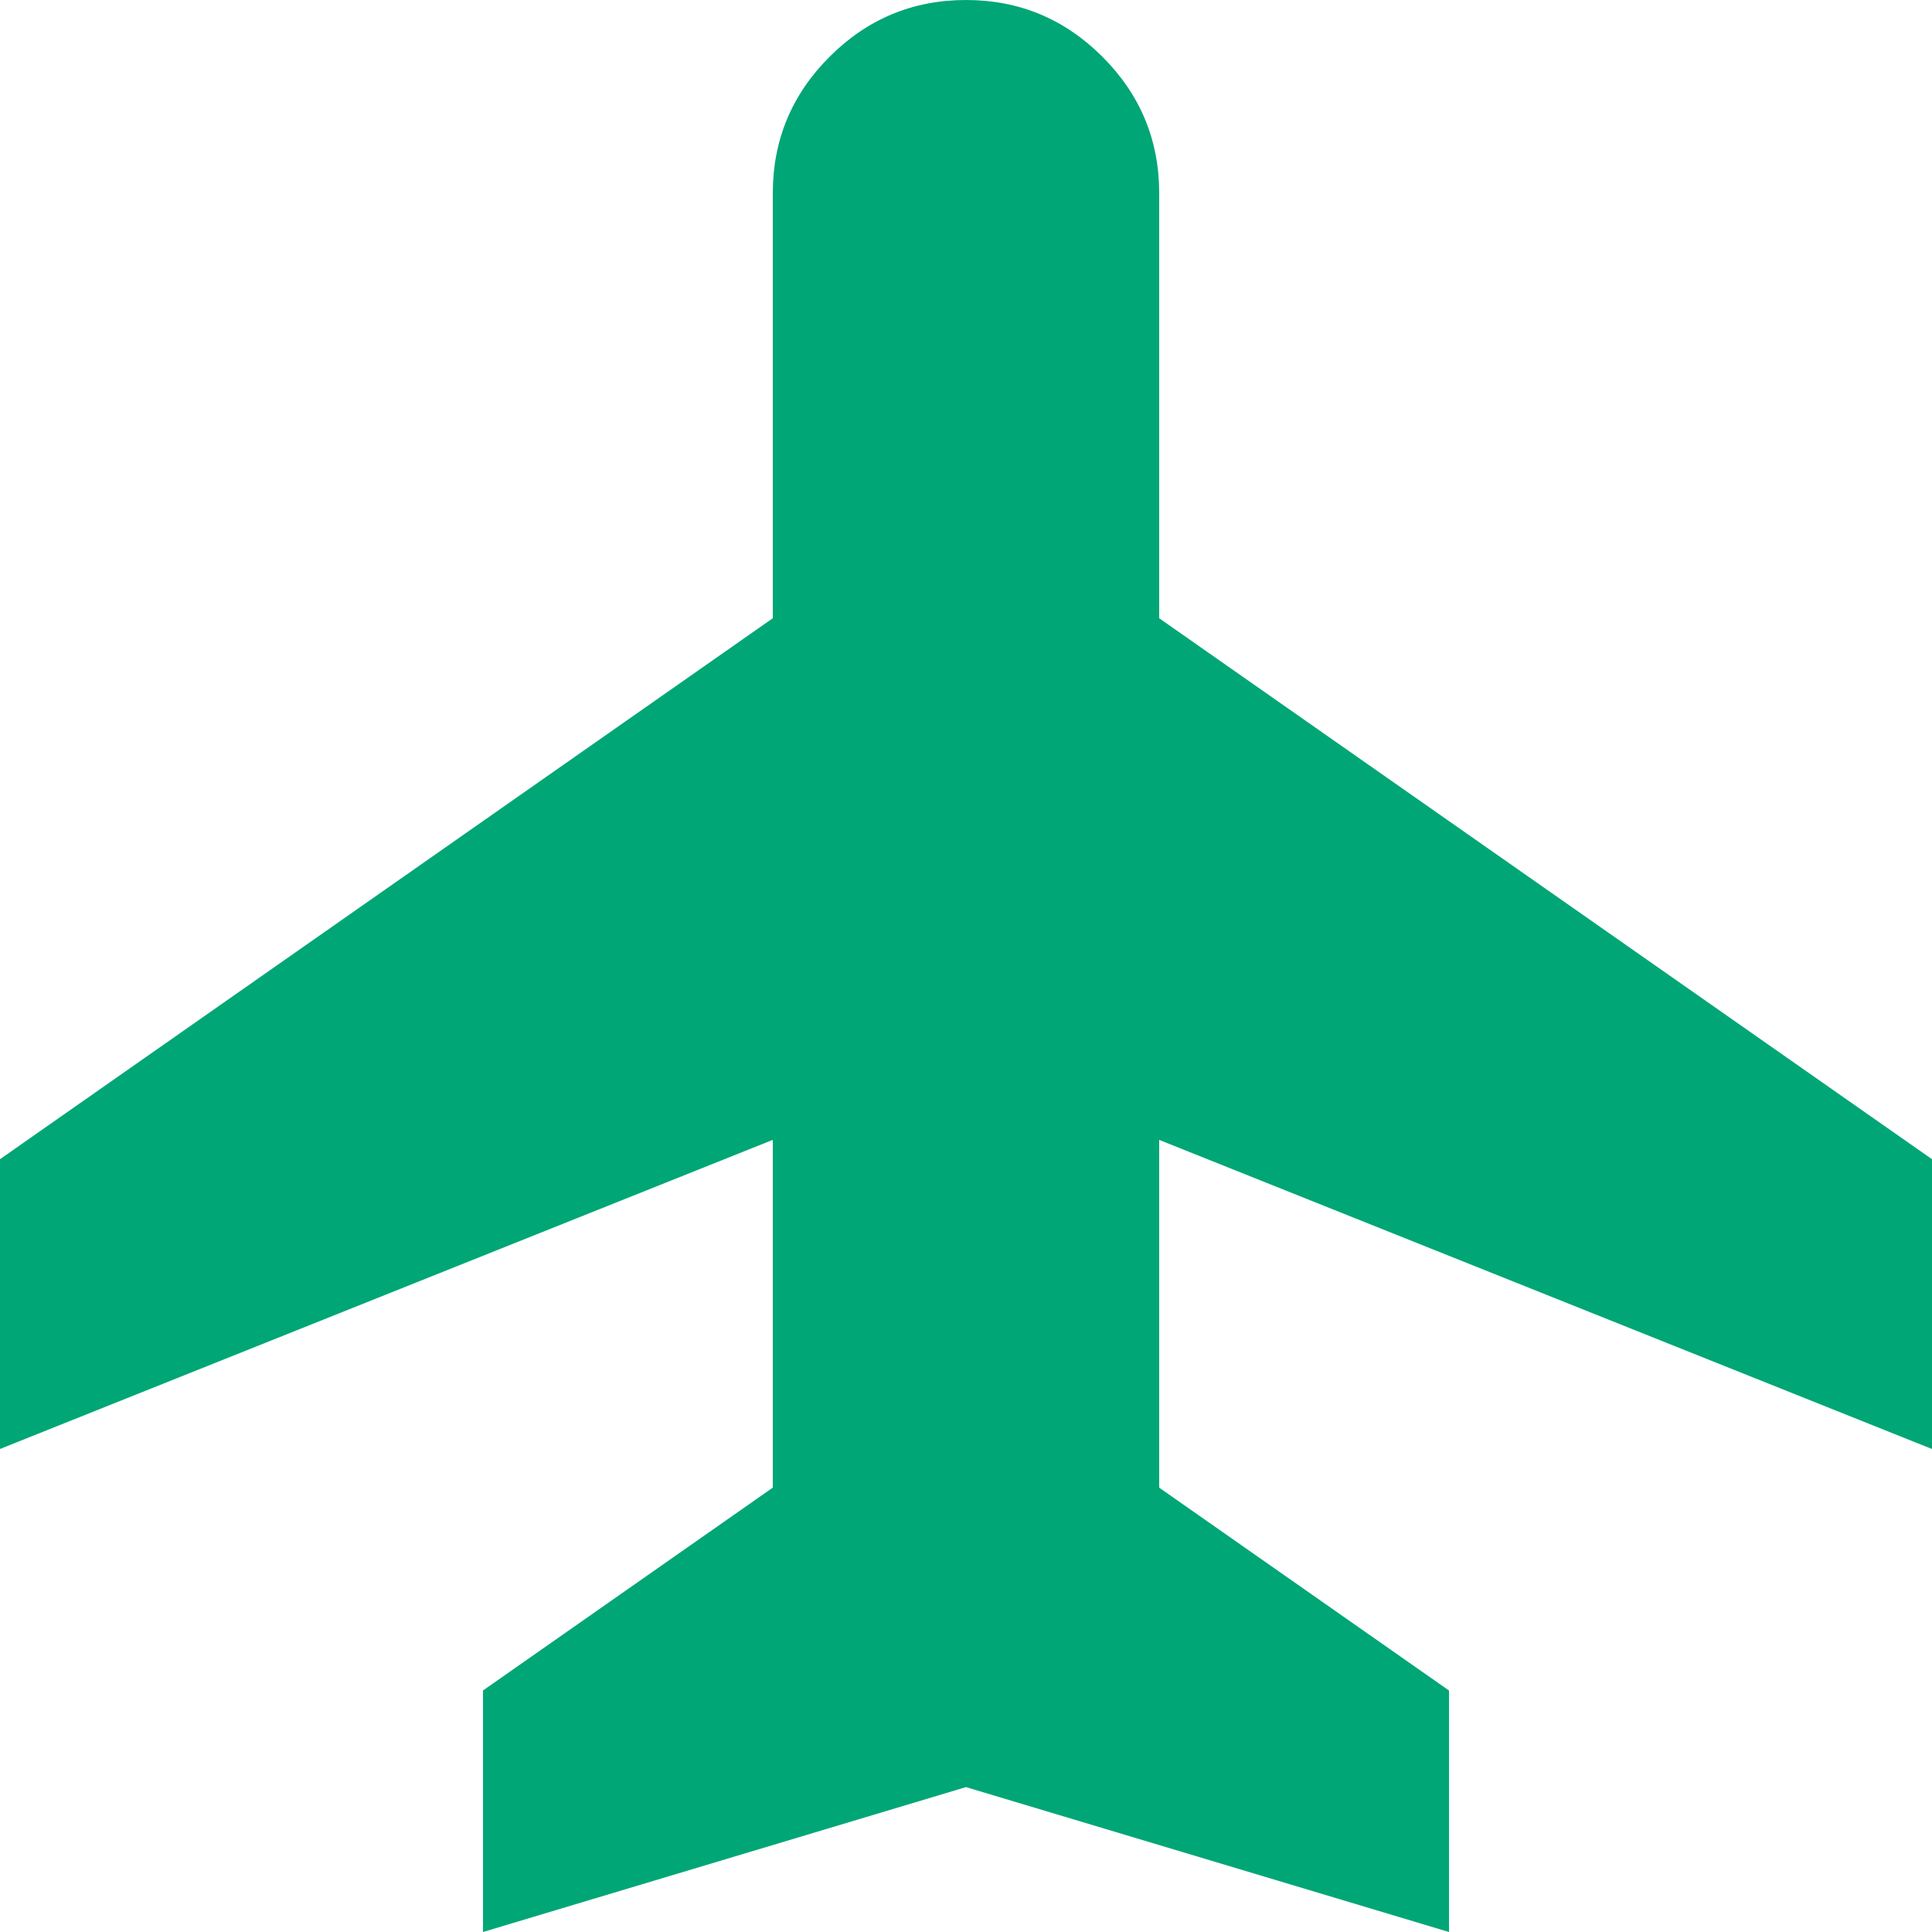
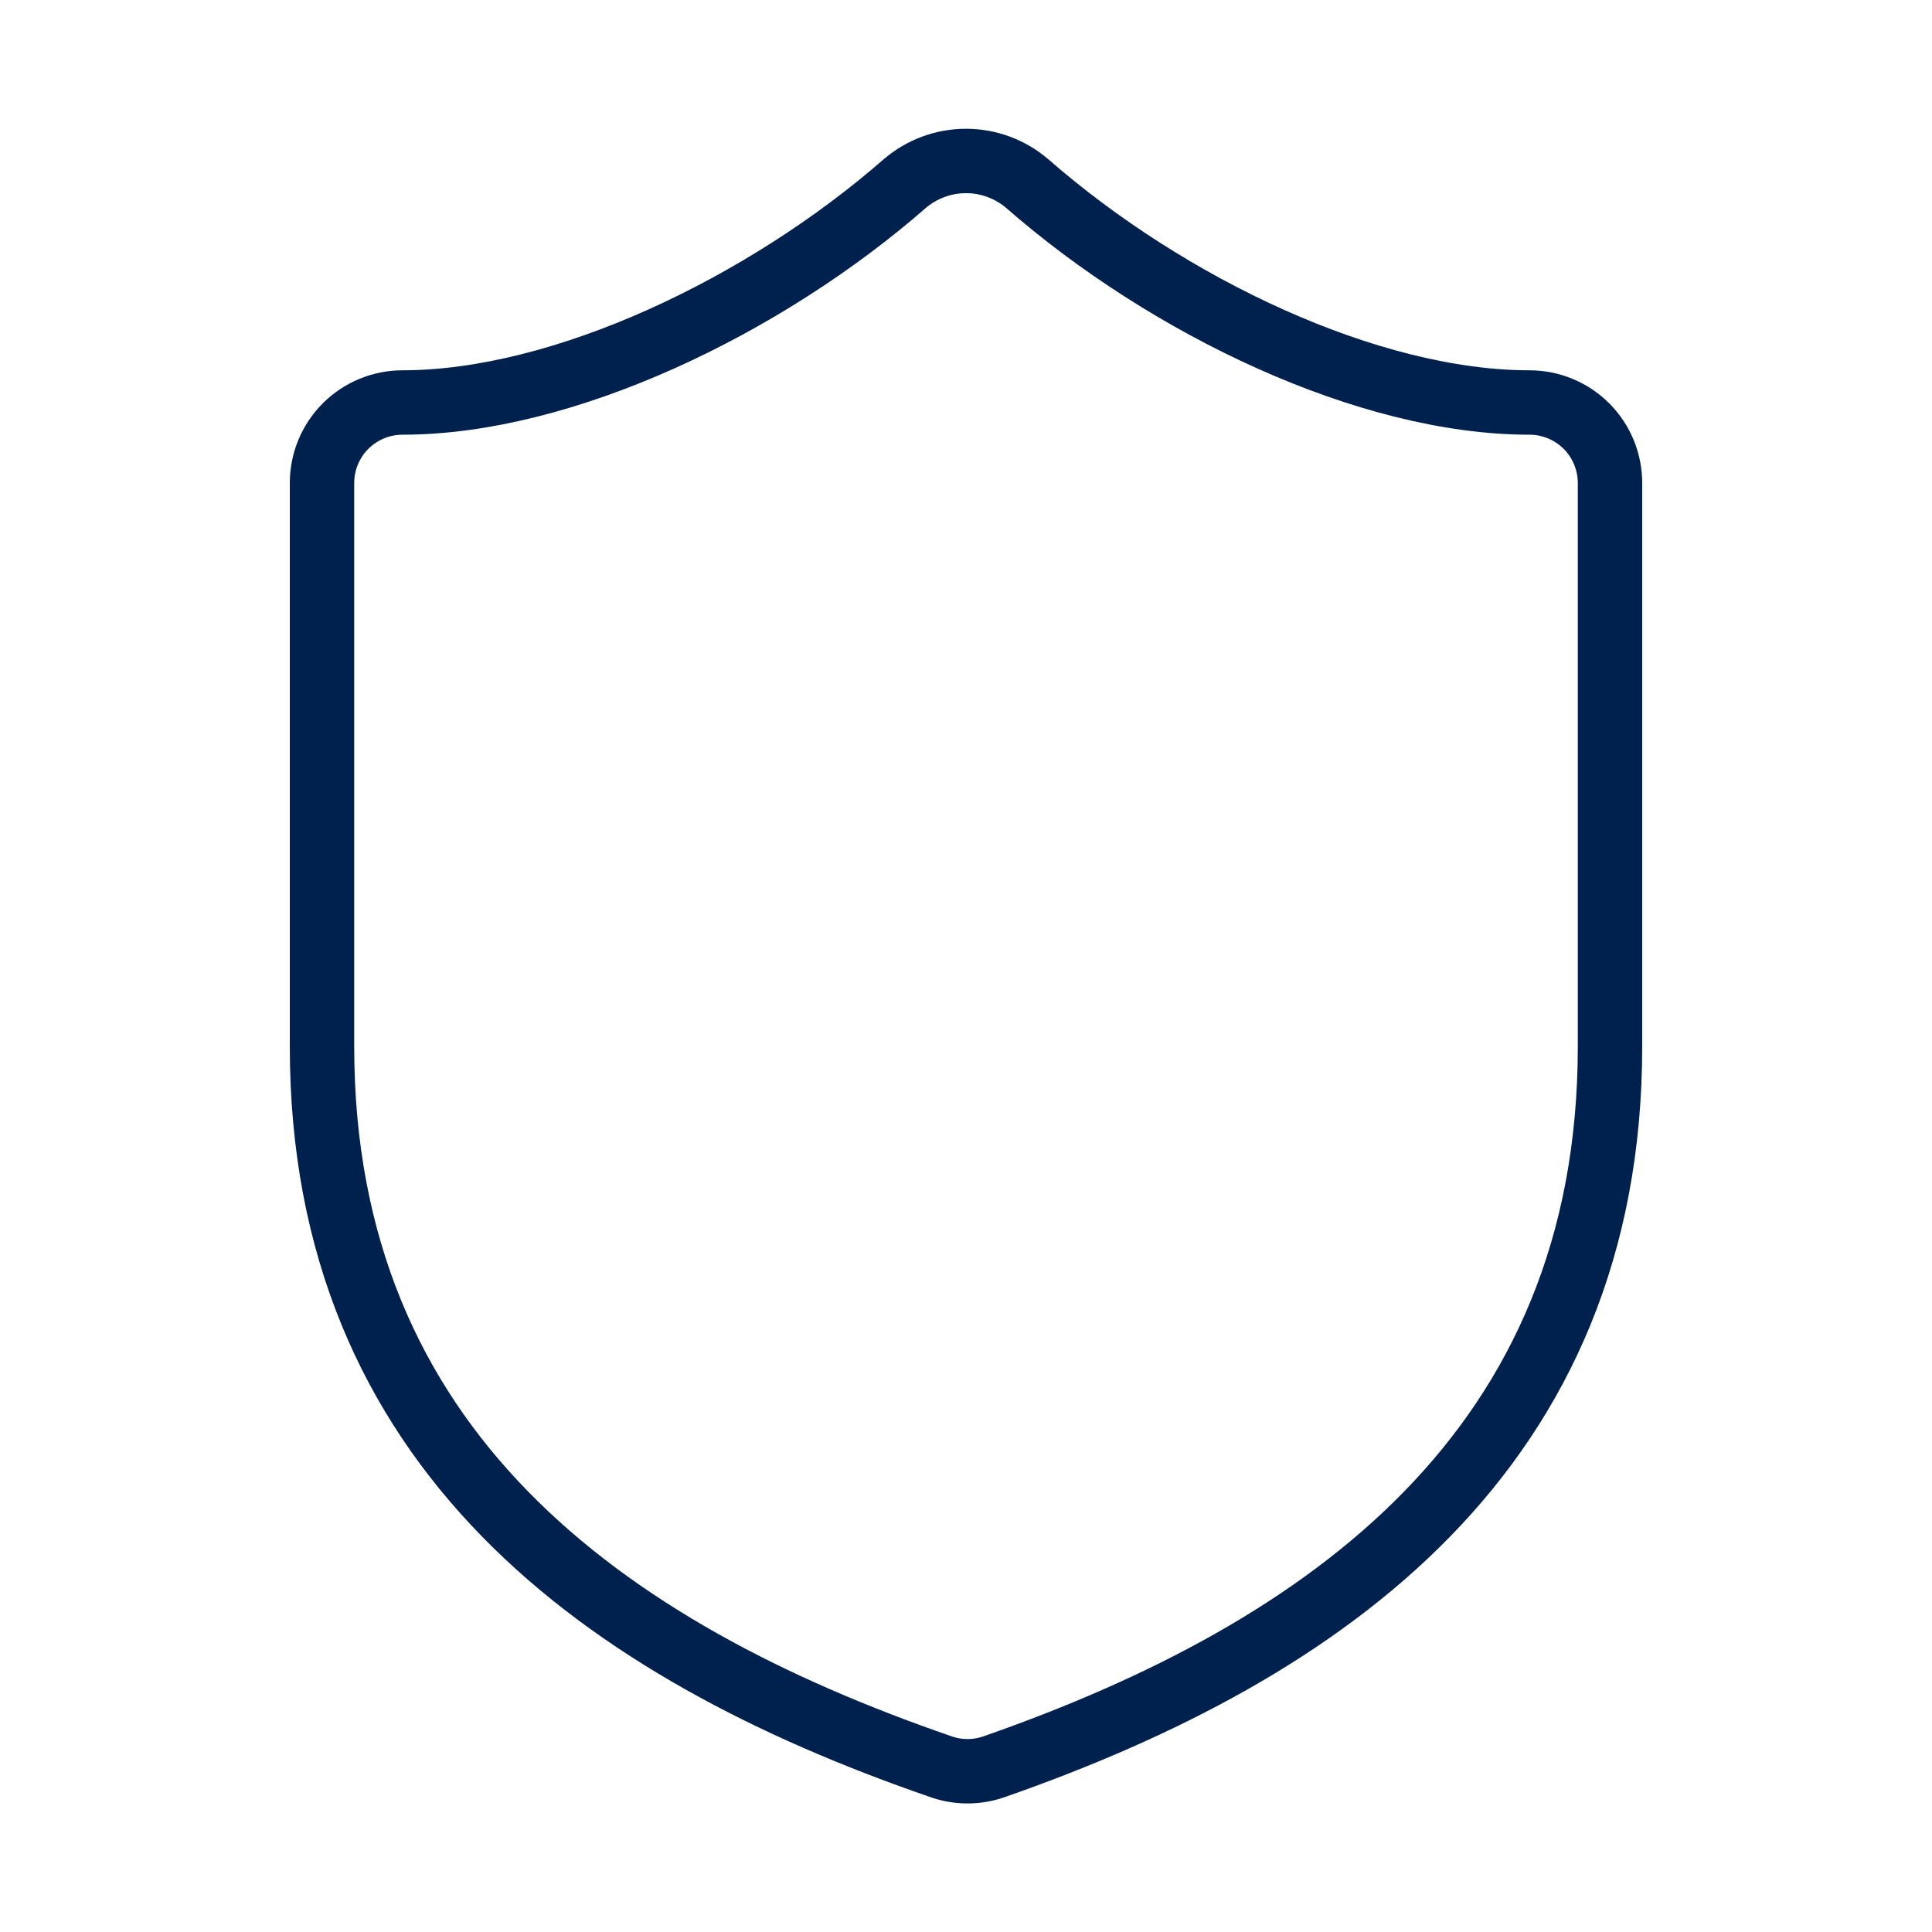
- <svg xmlns="http://www.w3.org/2000/svg" width="50" height="50" viewBox="0 0 50 50" fill="none">
-   <path d="M12.5 50V43.75L20 38.5V29.5L0 37.5V30L20 16V5C20 3.625 20.49 2.448 21.469 1.469C22.448 0.49 23.625 0 25 0C26.375 0 27.552 0.49 28.531 1.469C29.51 2.448 30 3.625 30 5V16L50 30V37.5L30 29.5V38.5L37.5 43.75V50L25 46.25L12.5 50Z" fill="#00A676" />
+ <svg xmlns="http://www.w3.org/2000/svg" width="60" height="60" viewBox="0 0 60 60" fill="none">
+   <path d="M50 32.5C50 45 41.25 51.25 30.85 54.875C30.305 55.06 29.714 55.051 29.175 54.85C18.75 51.25 10 45 10 32.5V15C10 14.337 10.263 13.701 10.732 13.232C11.201 12.764 11.837 12.5 12.5 12.5C17.5 12.5 23.75 9.5 28.1 5.7C28.63 5.248 29.303 4.999 30 4.999C30.697 4.999 31.37 5.248 31.9 5.7C36.275 9.525 42.5 12.5 47.5 12.5C48.163 12.5 48.799 12.764 49.268 13.232C49.737 13.701 50 14.337 50 15V32.5Z" stroke="#00204E" stroke-width="2" stroke-linecap="round" stroke-linejoin="round" />
</svg>
